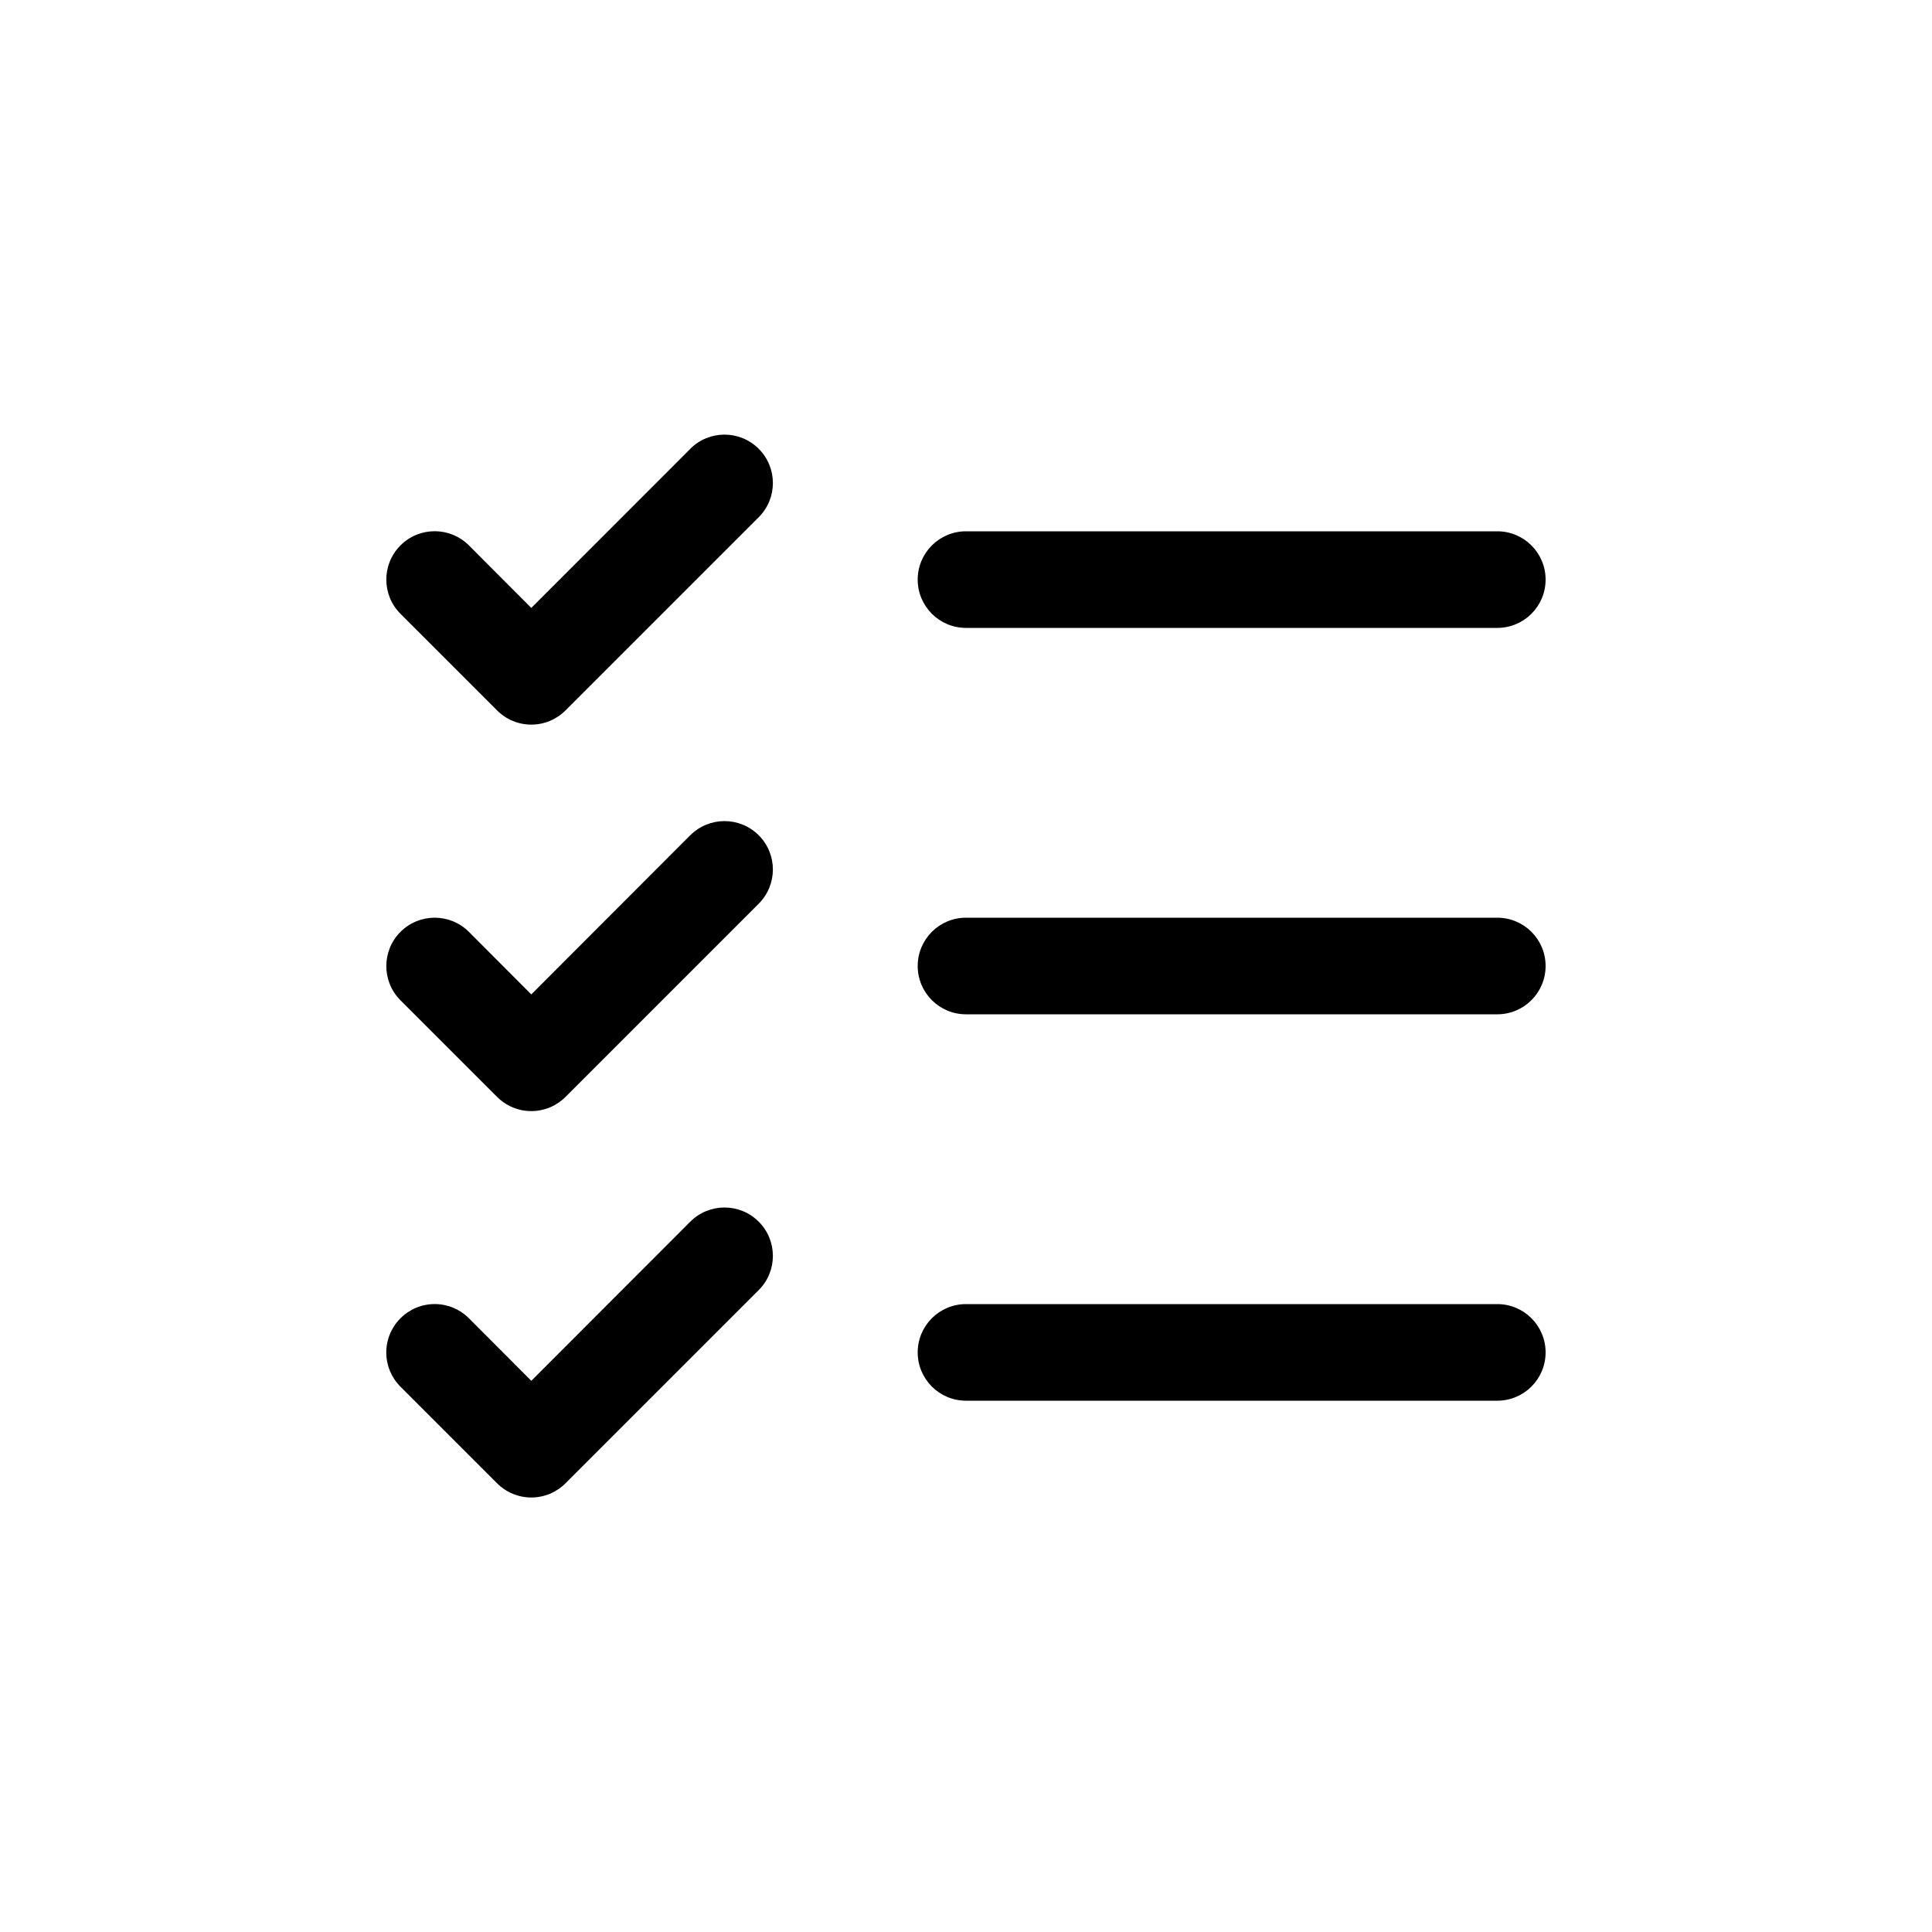
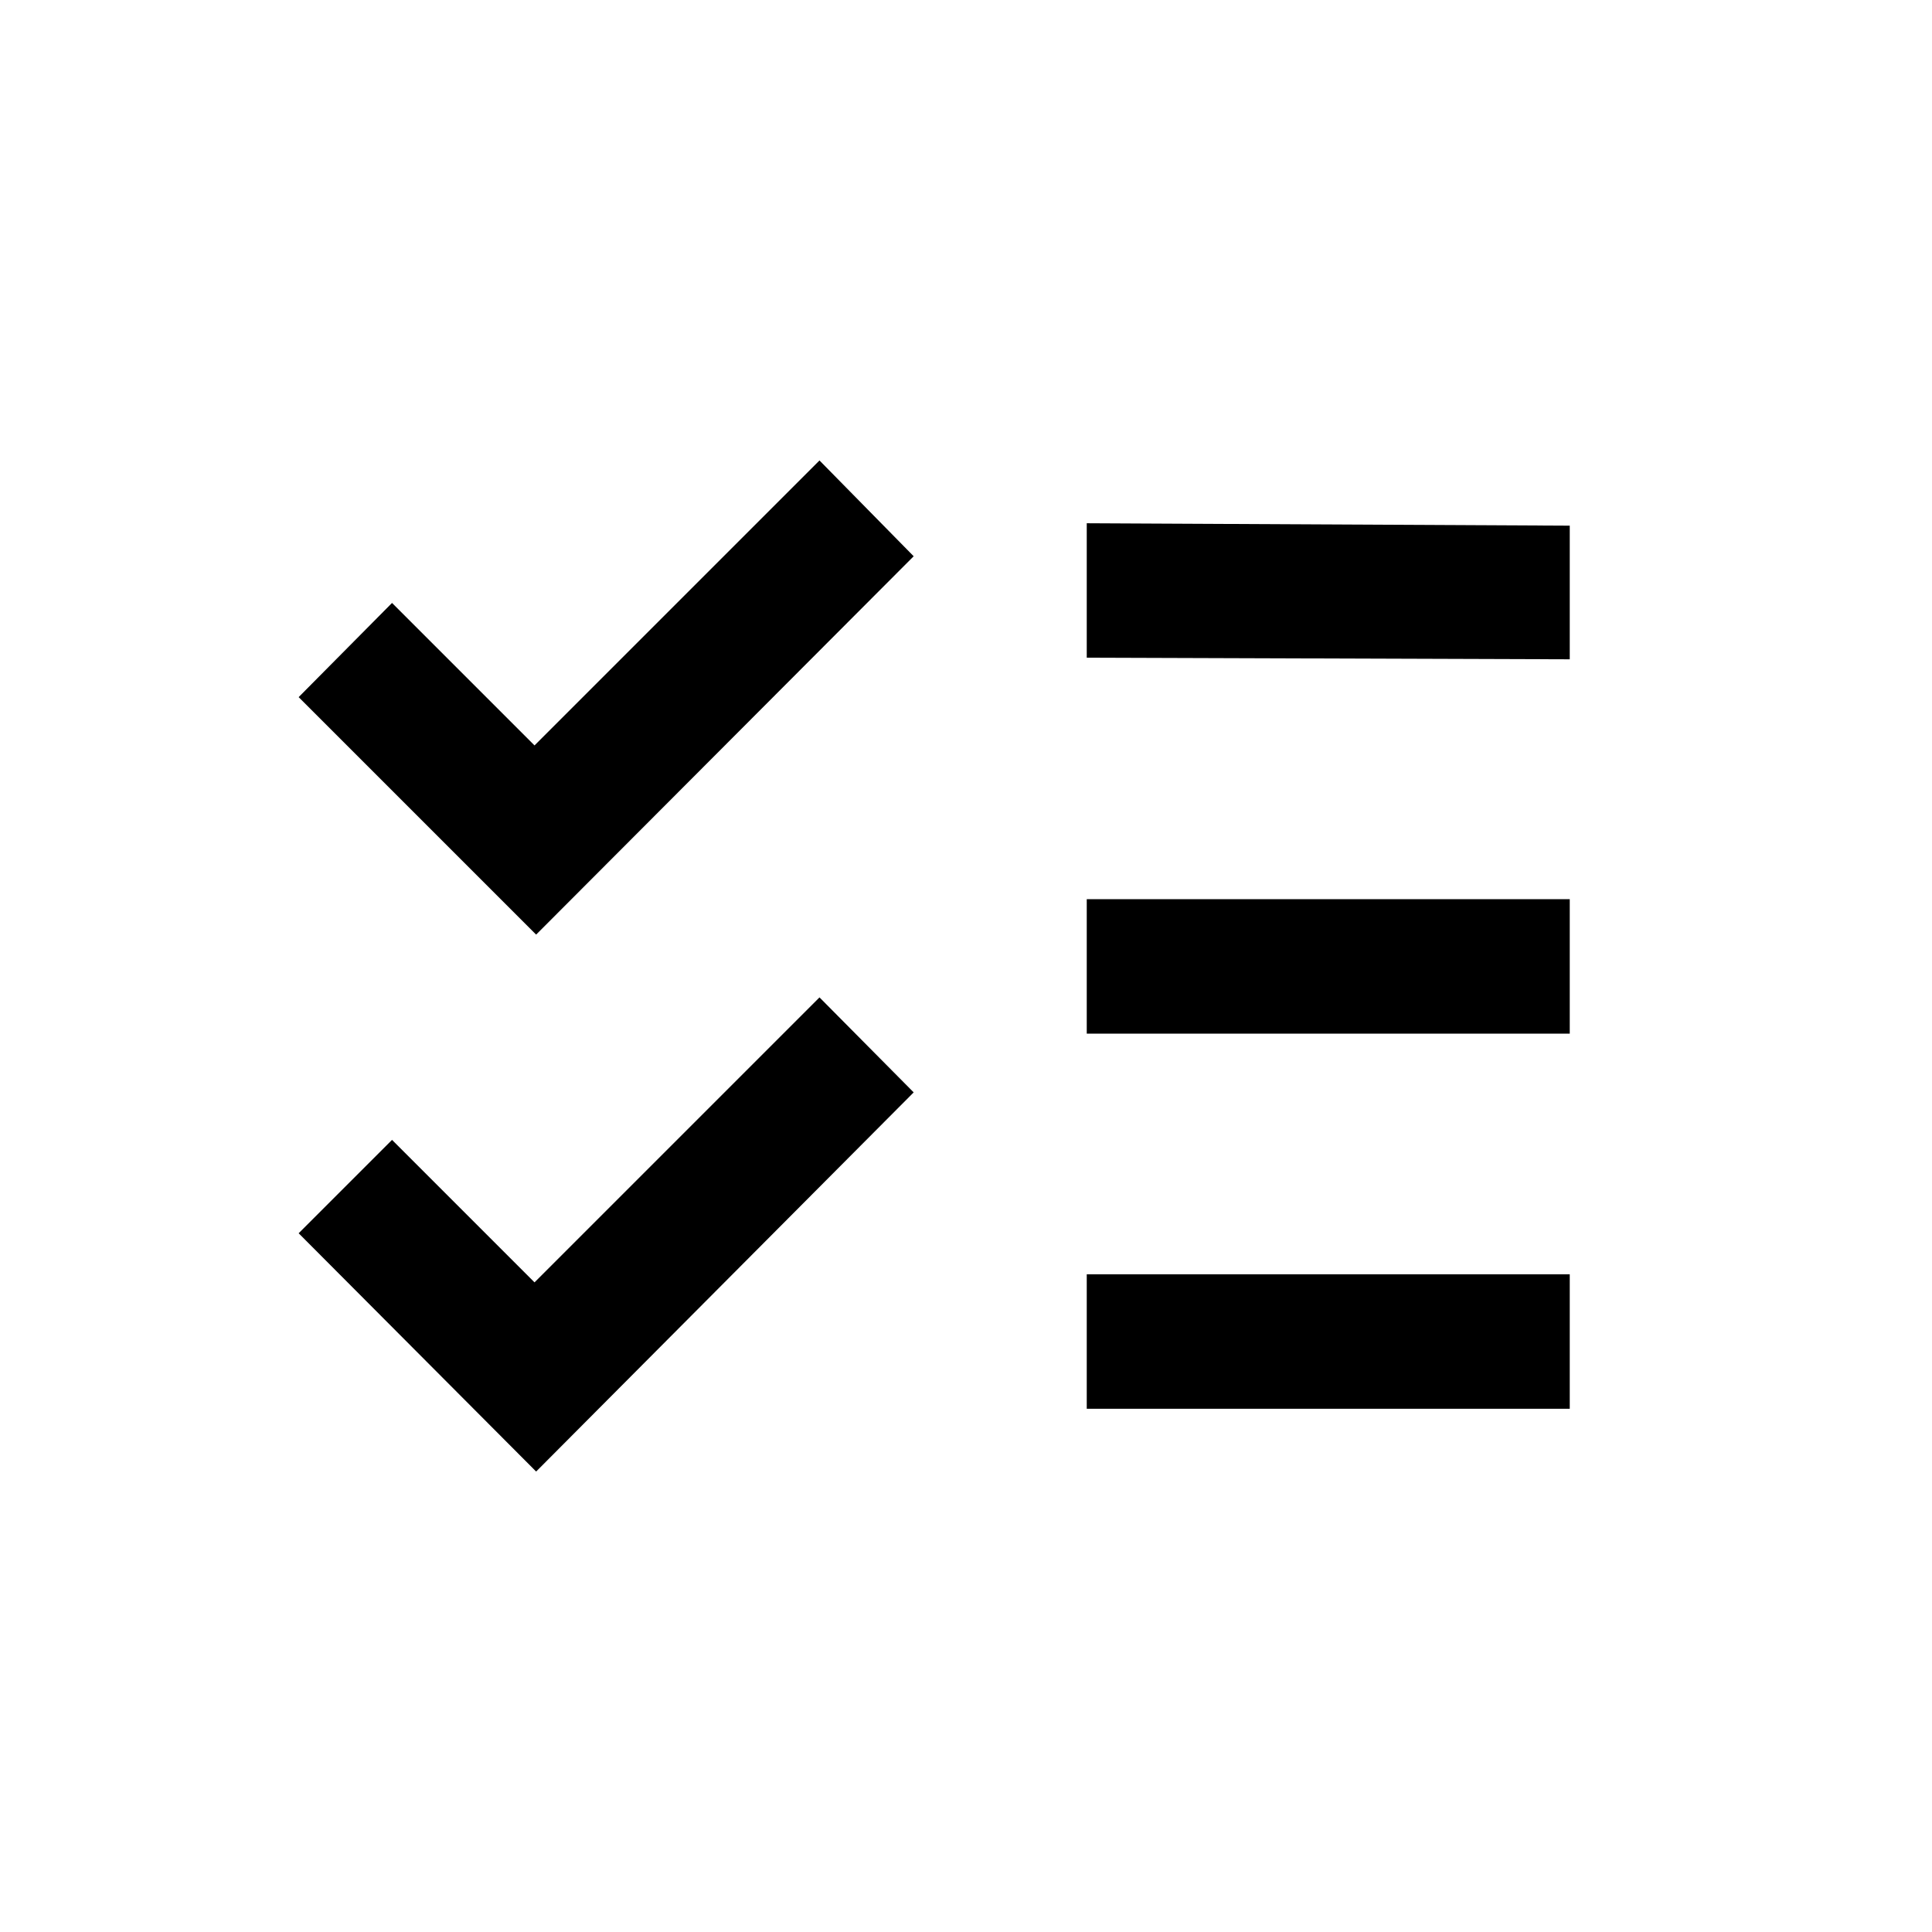
<svg xmlns="http://www.w3.org/2000/svg" viewBox="0 0 24 24" width="24" height="24">
-   <path d="M19.2 12a.6.6 0 0 1-.6.6H12a.6.6 0 1 1 0-1.2h6.6a.6.6 0 0 1 .6.6M12 7.8h6.6a.6.6 0 1 0 0-1.2H12a.6.6 0 0 0 0 1.2m6.6 8.4H12a.6.6 0 1 0 0 1.2h6.6a.6.6 0 1 0 0-1.2M8.576 5.575 6.6 7.552l-.775-.777a.6.6 0 0 0-.85.85l1.2 1.2a.6.6 0 0 0 .85 0l2.4-2.4a.6.6 0 0 0-.85-.85m0 4.8L6.6 12.353l-.775-.777a.6.6 0 0 0-.85.85l1.2 1.2a.6.6 0 0 0 .85 0l2.4-2.4a.6.6 0 0 0-.85-.85m0 4.8L6.6 17.153l-.775-.777a.6.6 0 0 0-.85 0 .6.6 0 0 0 0 .85l1.2 1.2a.6.6 0 0 0 .85 0l2.4-2.4a.6.6 0 0 0-.85-.85" />
+   <path d="M6.64 9.26 4.87 7.49 3.71 8.66l2.95 2.95 4.69-4.7-1.17-1.19zM6.64 15.93l-1.77-1.77-1.16 1.16 2.95 2.96 4.69-4.71-1.17-1.18zM13.5 15.83h6v1.67h-6zM19.5 11.17h-6v1.67h6zM13.5 8.17V6.5l6 .03v1.66z" />
</svg>
